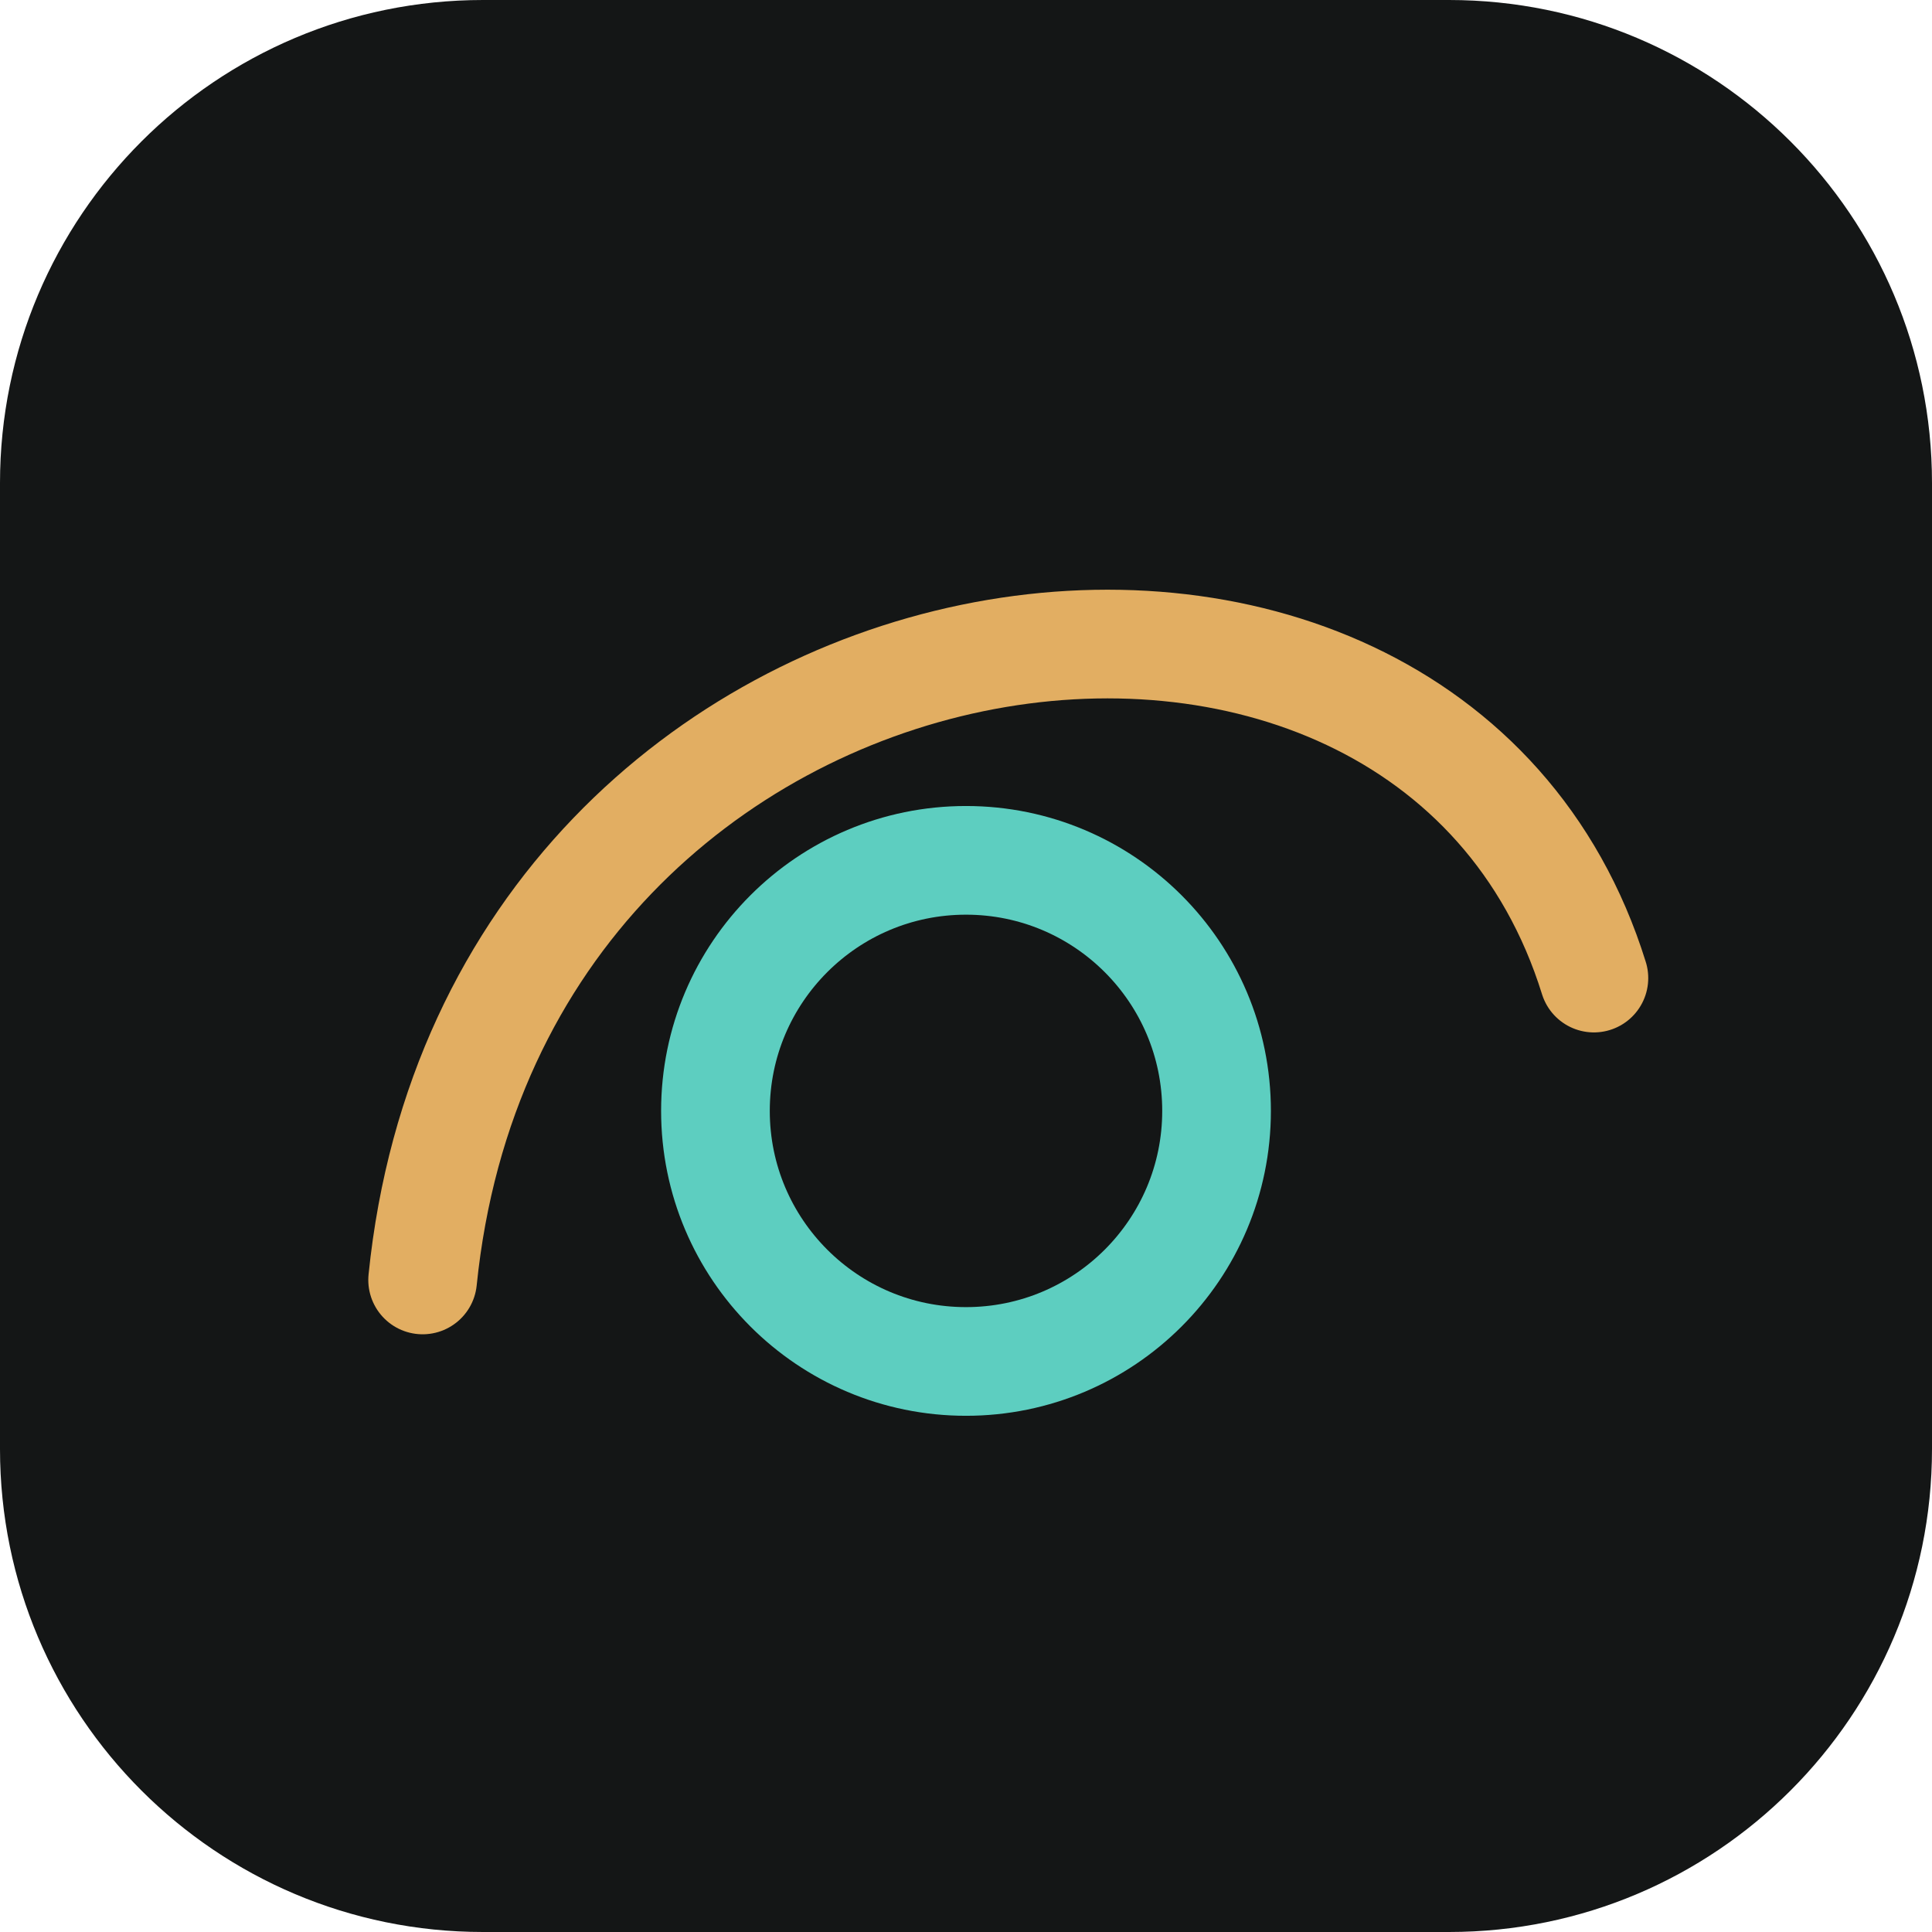
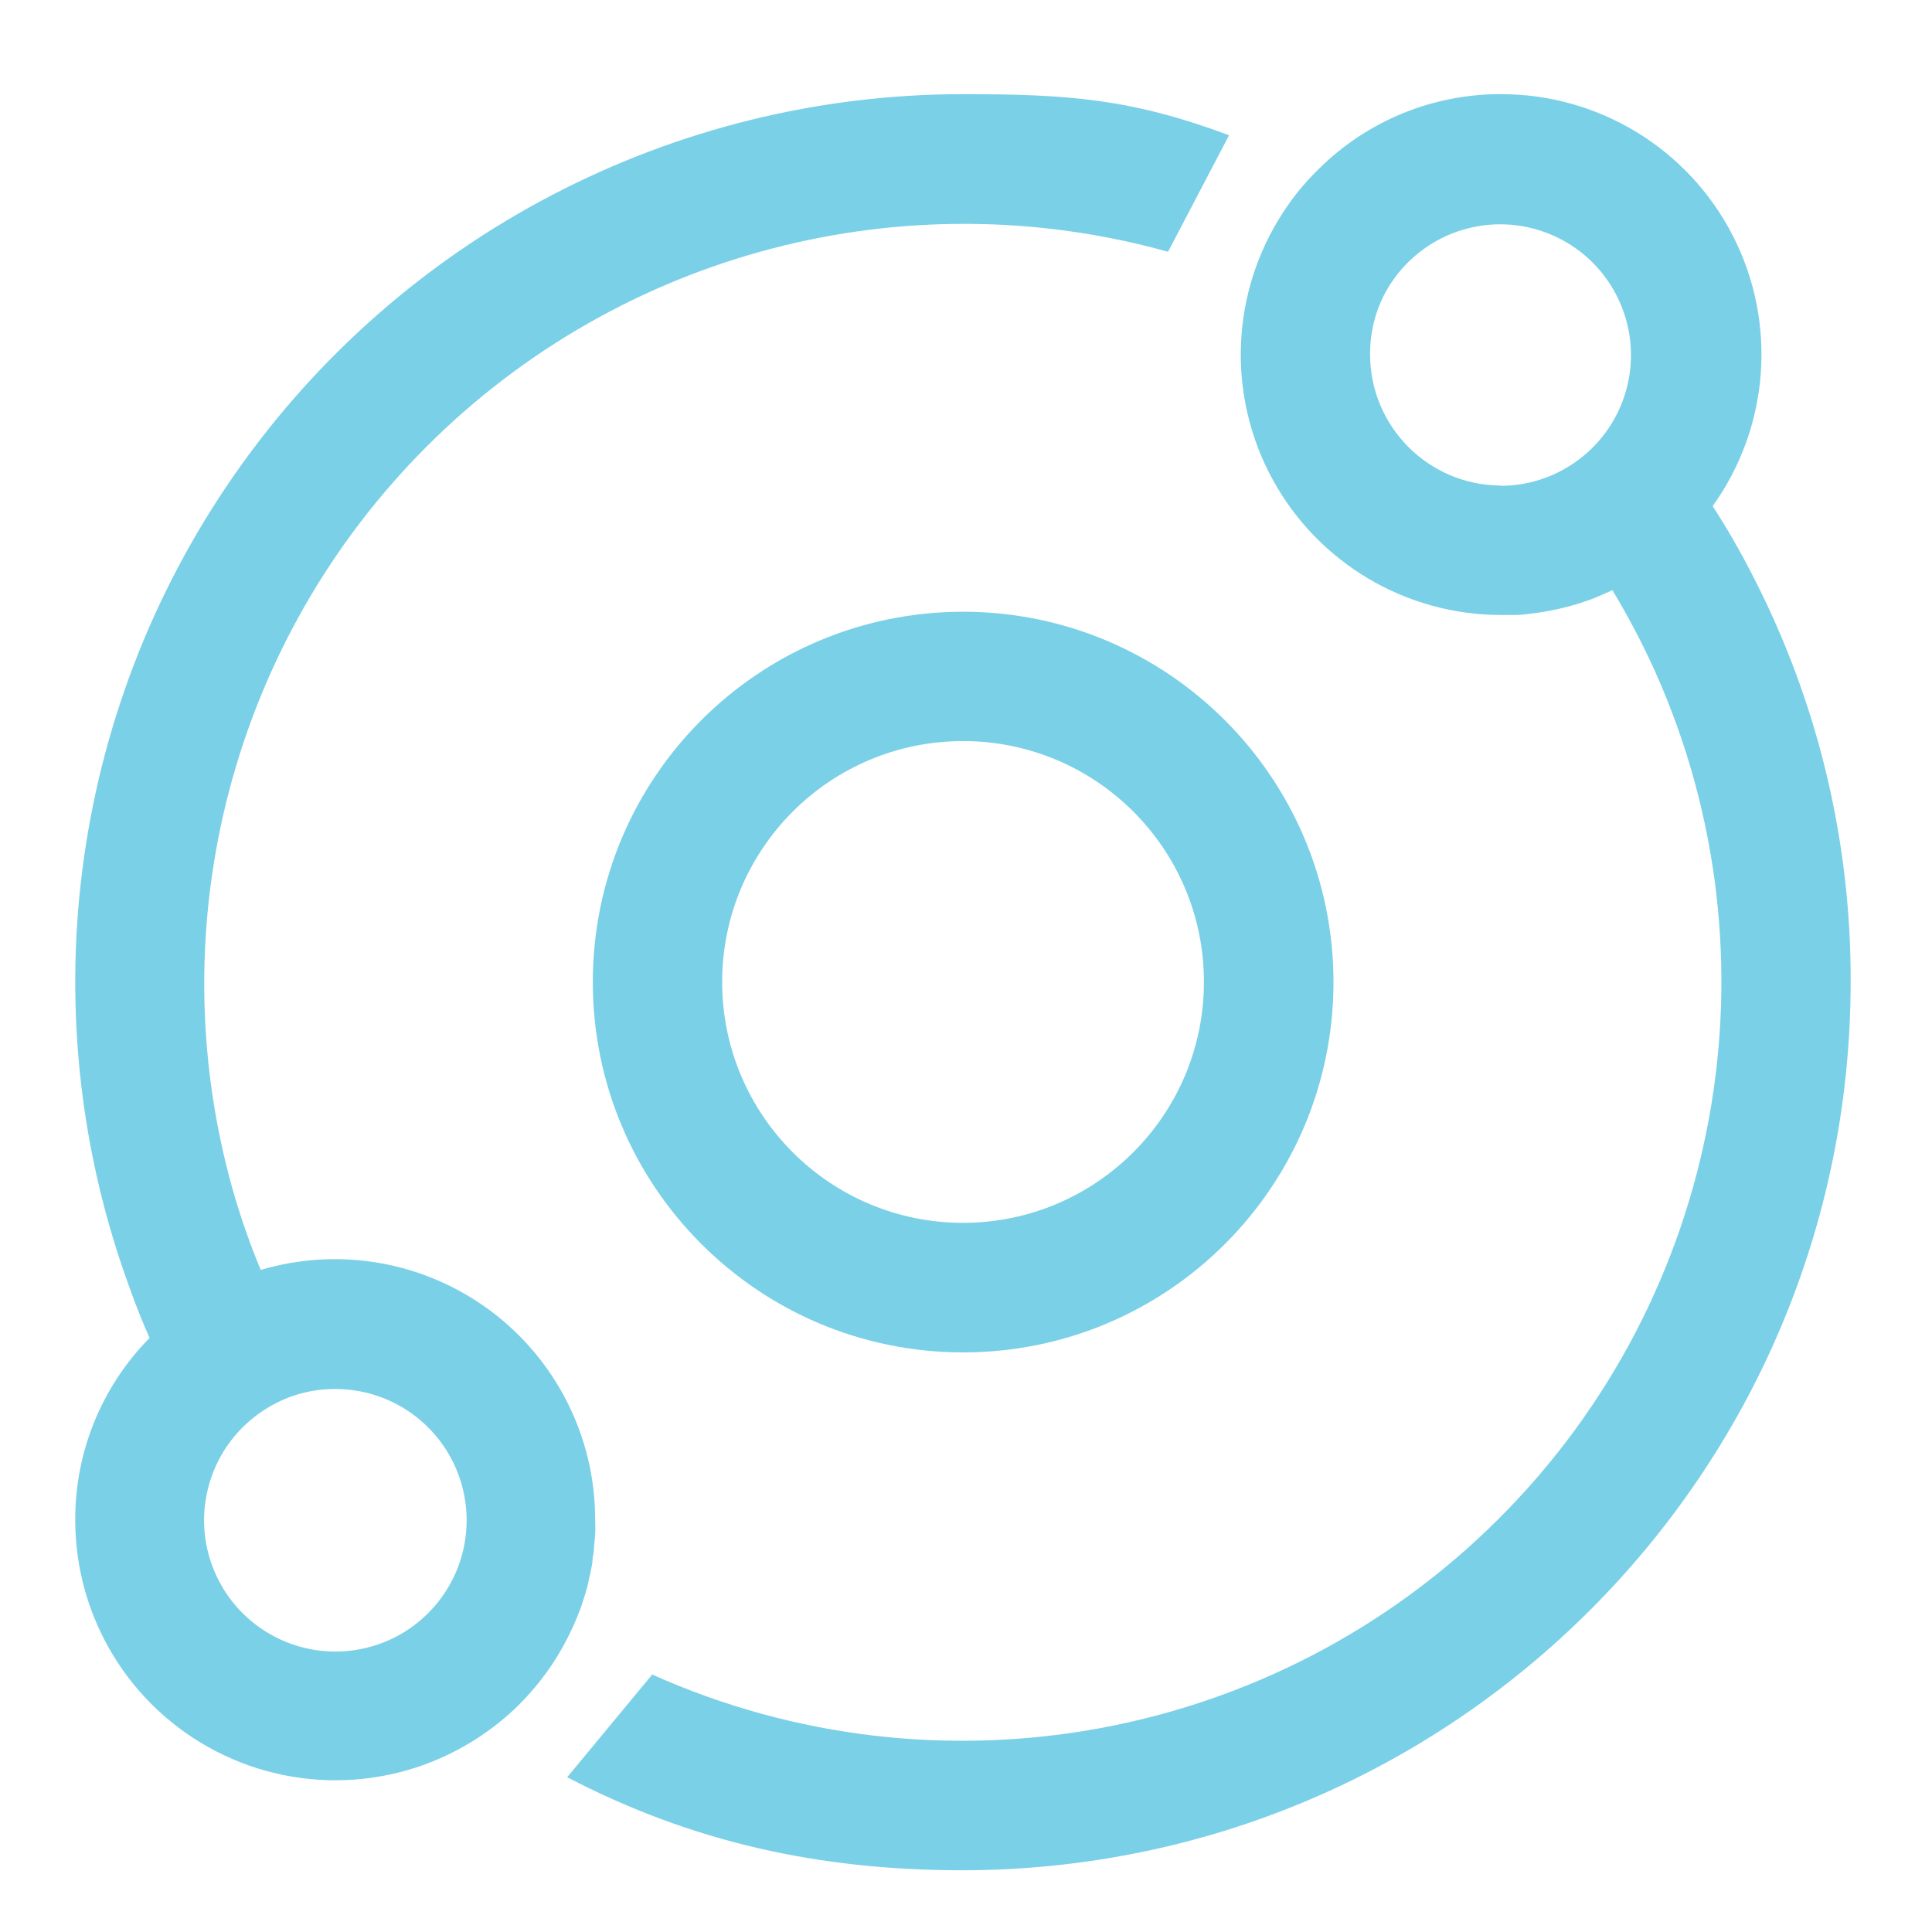
- <svg xmlns="http://www.w3.org/2000/svg" viewBox="0 0 32 32">
-   <rect width="32" height="32" rx="8" fill="#141616" />
-   <circle cx="16" cy="18.4" r="4.15" fill="none" stroke="#5dcec0" stroke-width="1.8" />
-   <path d="M7 21.2C8.2 9.4 23.6 7.2 26.4 16.2" fill="none" stroke="#e2ae62" stroke-width="1.8" stroke-linecap="round" />
+ <svg xmlns="http://www.w3.org/2000/svg" viewBox="36 28 190 190">
+   <path fill="#7ad0e7" d="M130.72,88.16a36.42,36.42,0,1,0,36.42,36.42A36.45,36.45,0,0,0,130.72,88.16Zm0,60.1a23.69,23.69,0,1,1,23.68-23.68A23.71,23.71,0,0,1,130.72,148.26Z" />
+   <path fill="#7ad0e7" d="M208.3,84.48a76.14,76.14,0,0,0-3.87-6.71,25.59,25.59,0,0,0-20.81-40.51,25.31,25.31,0,0,0-17.88,7.31h0a24.52,24.52,0,0,0-3.59,4.37,25.6,25.6,0,0,0,21.49,39.54c.47,0,.93,0,1.4,0s1-.07,1.49-.13.86-.11,1.27-.18A25.64,25.64,0,0,0,192.3,87c.32-.12.67-.25,1-.4s.85-.36,1.27-.56h0a76.15,76.15,0,0,1,4.2,8,74.65,74.65,0,0,1-98.63,98.64l-8.36,10.1c12.3,6.4,24.8,9.15,38.92,9.15A87.42,87.42,0,0,0,218,124.58,86.5,86.5,0,0,0,208.3,84.48Zm-24.68-8.73a12.9,12.9,0,0,1-12.88-12.88,12.65,12.65,0,0,1,2-6.95l.1-.14a12.86,12.86,0,1,1,10.73,20Z" />
+   <path fill="#7ad0e7" d="M130.72,37.26a87.31,87.31,0,0,0-81.9,117.59c.56,1.6,1.2,3.16,1.89,4.73h0a25.35,25.35,0,0,0-7.31,17.89,25.59,25.59,0,0,0,40.51,20.81,24.37,24.37,0,0,0,4.22-3.79,25.49,25.49,0,0,0,4-6.05v0c.2-.42.4-.84.57-1.28s.27-.67.4-1c.21-.61.41-1.25.6-1.89.09-.32.16-.65.23-1q.19-.8.33-1.62a.44.44,0,0,0,0-.16c0-.31.11-.64.14-1,0-.06,0-.1,0-.15.06-.49.09-1,.13-1.49s0-.93,0-1.4a25.6,25.6,0,0,0-32.89-24.56h0a71.7,71.7,0,0,1-2.82-8.13,74.72,74.72,0,0,1,92.05-92l6-11.46C147.28,37.72,141.07,37.26,130.72,37.26ZM69,164.6a12.91,12.91,0,1,1-7,2.05A12.65,12.65,0,0,1,69,164.6Z" />
</svg>
